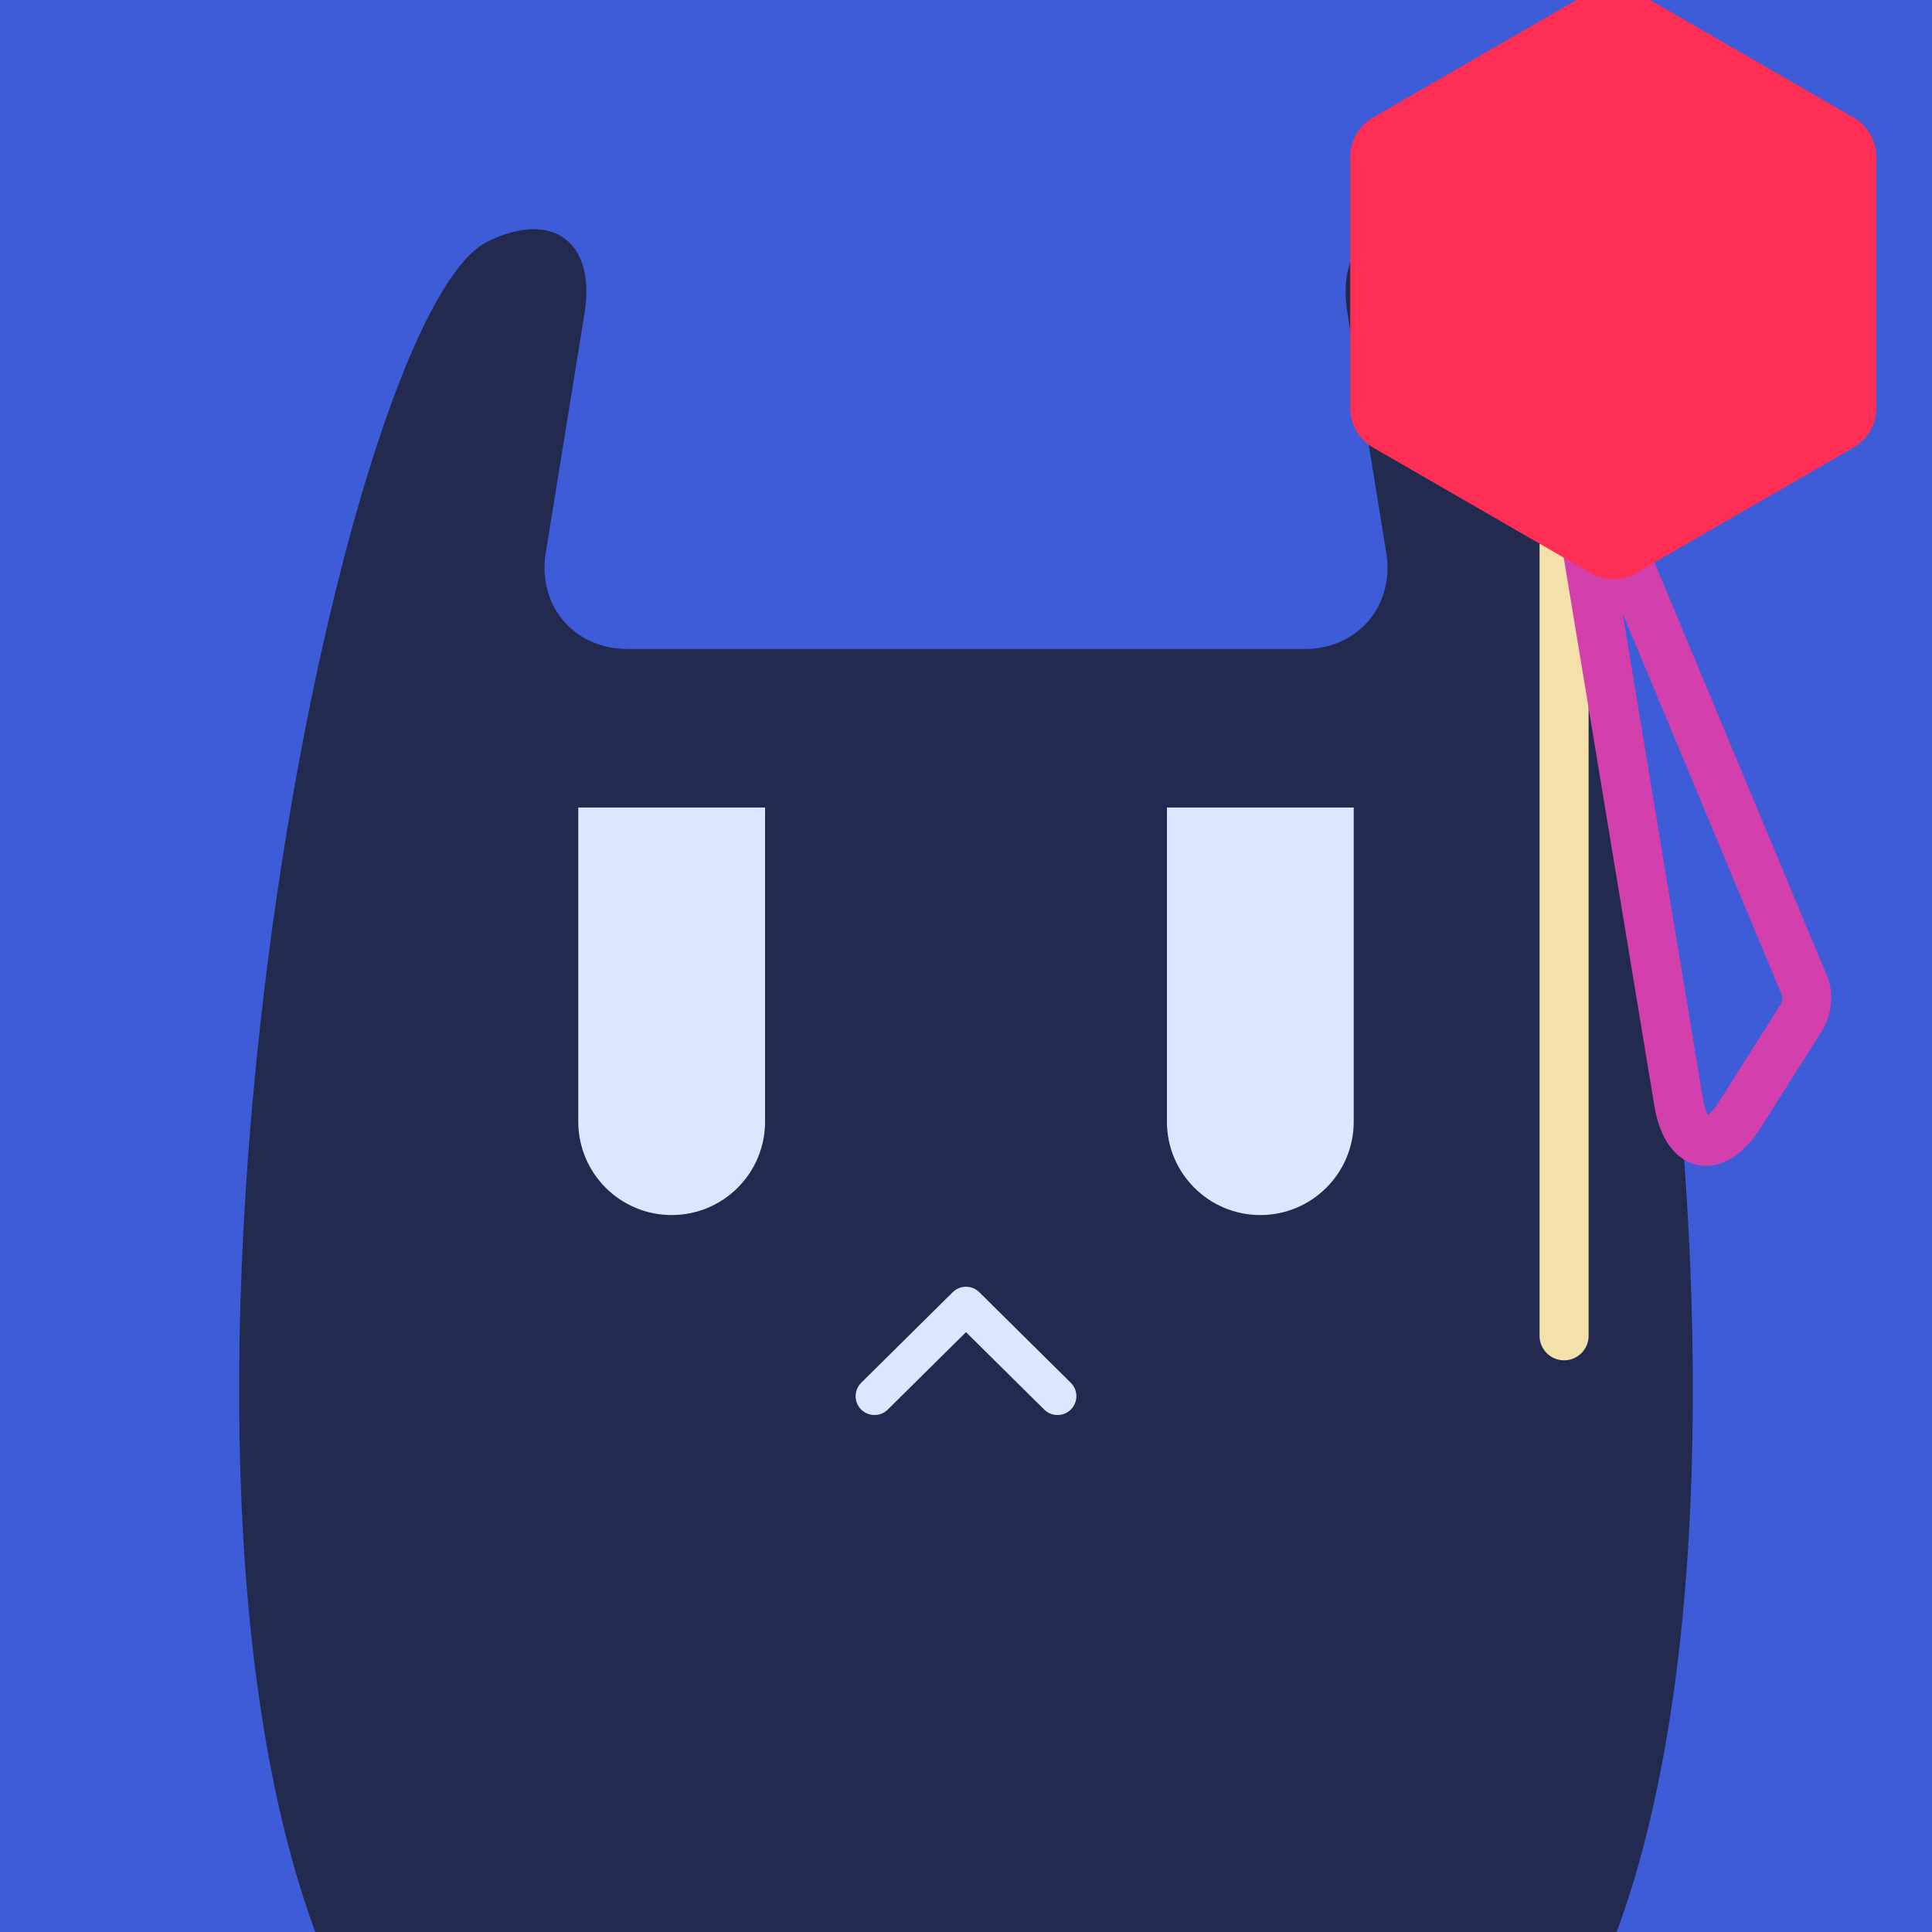
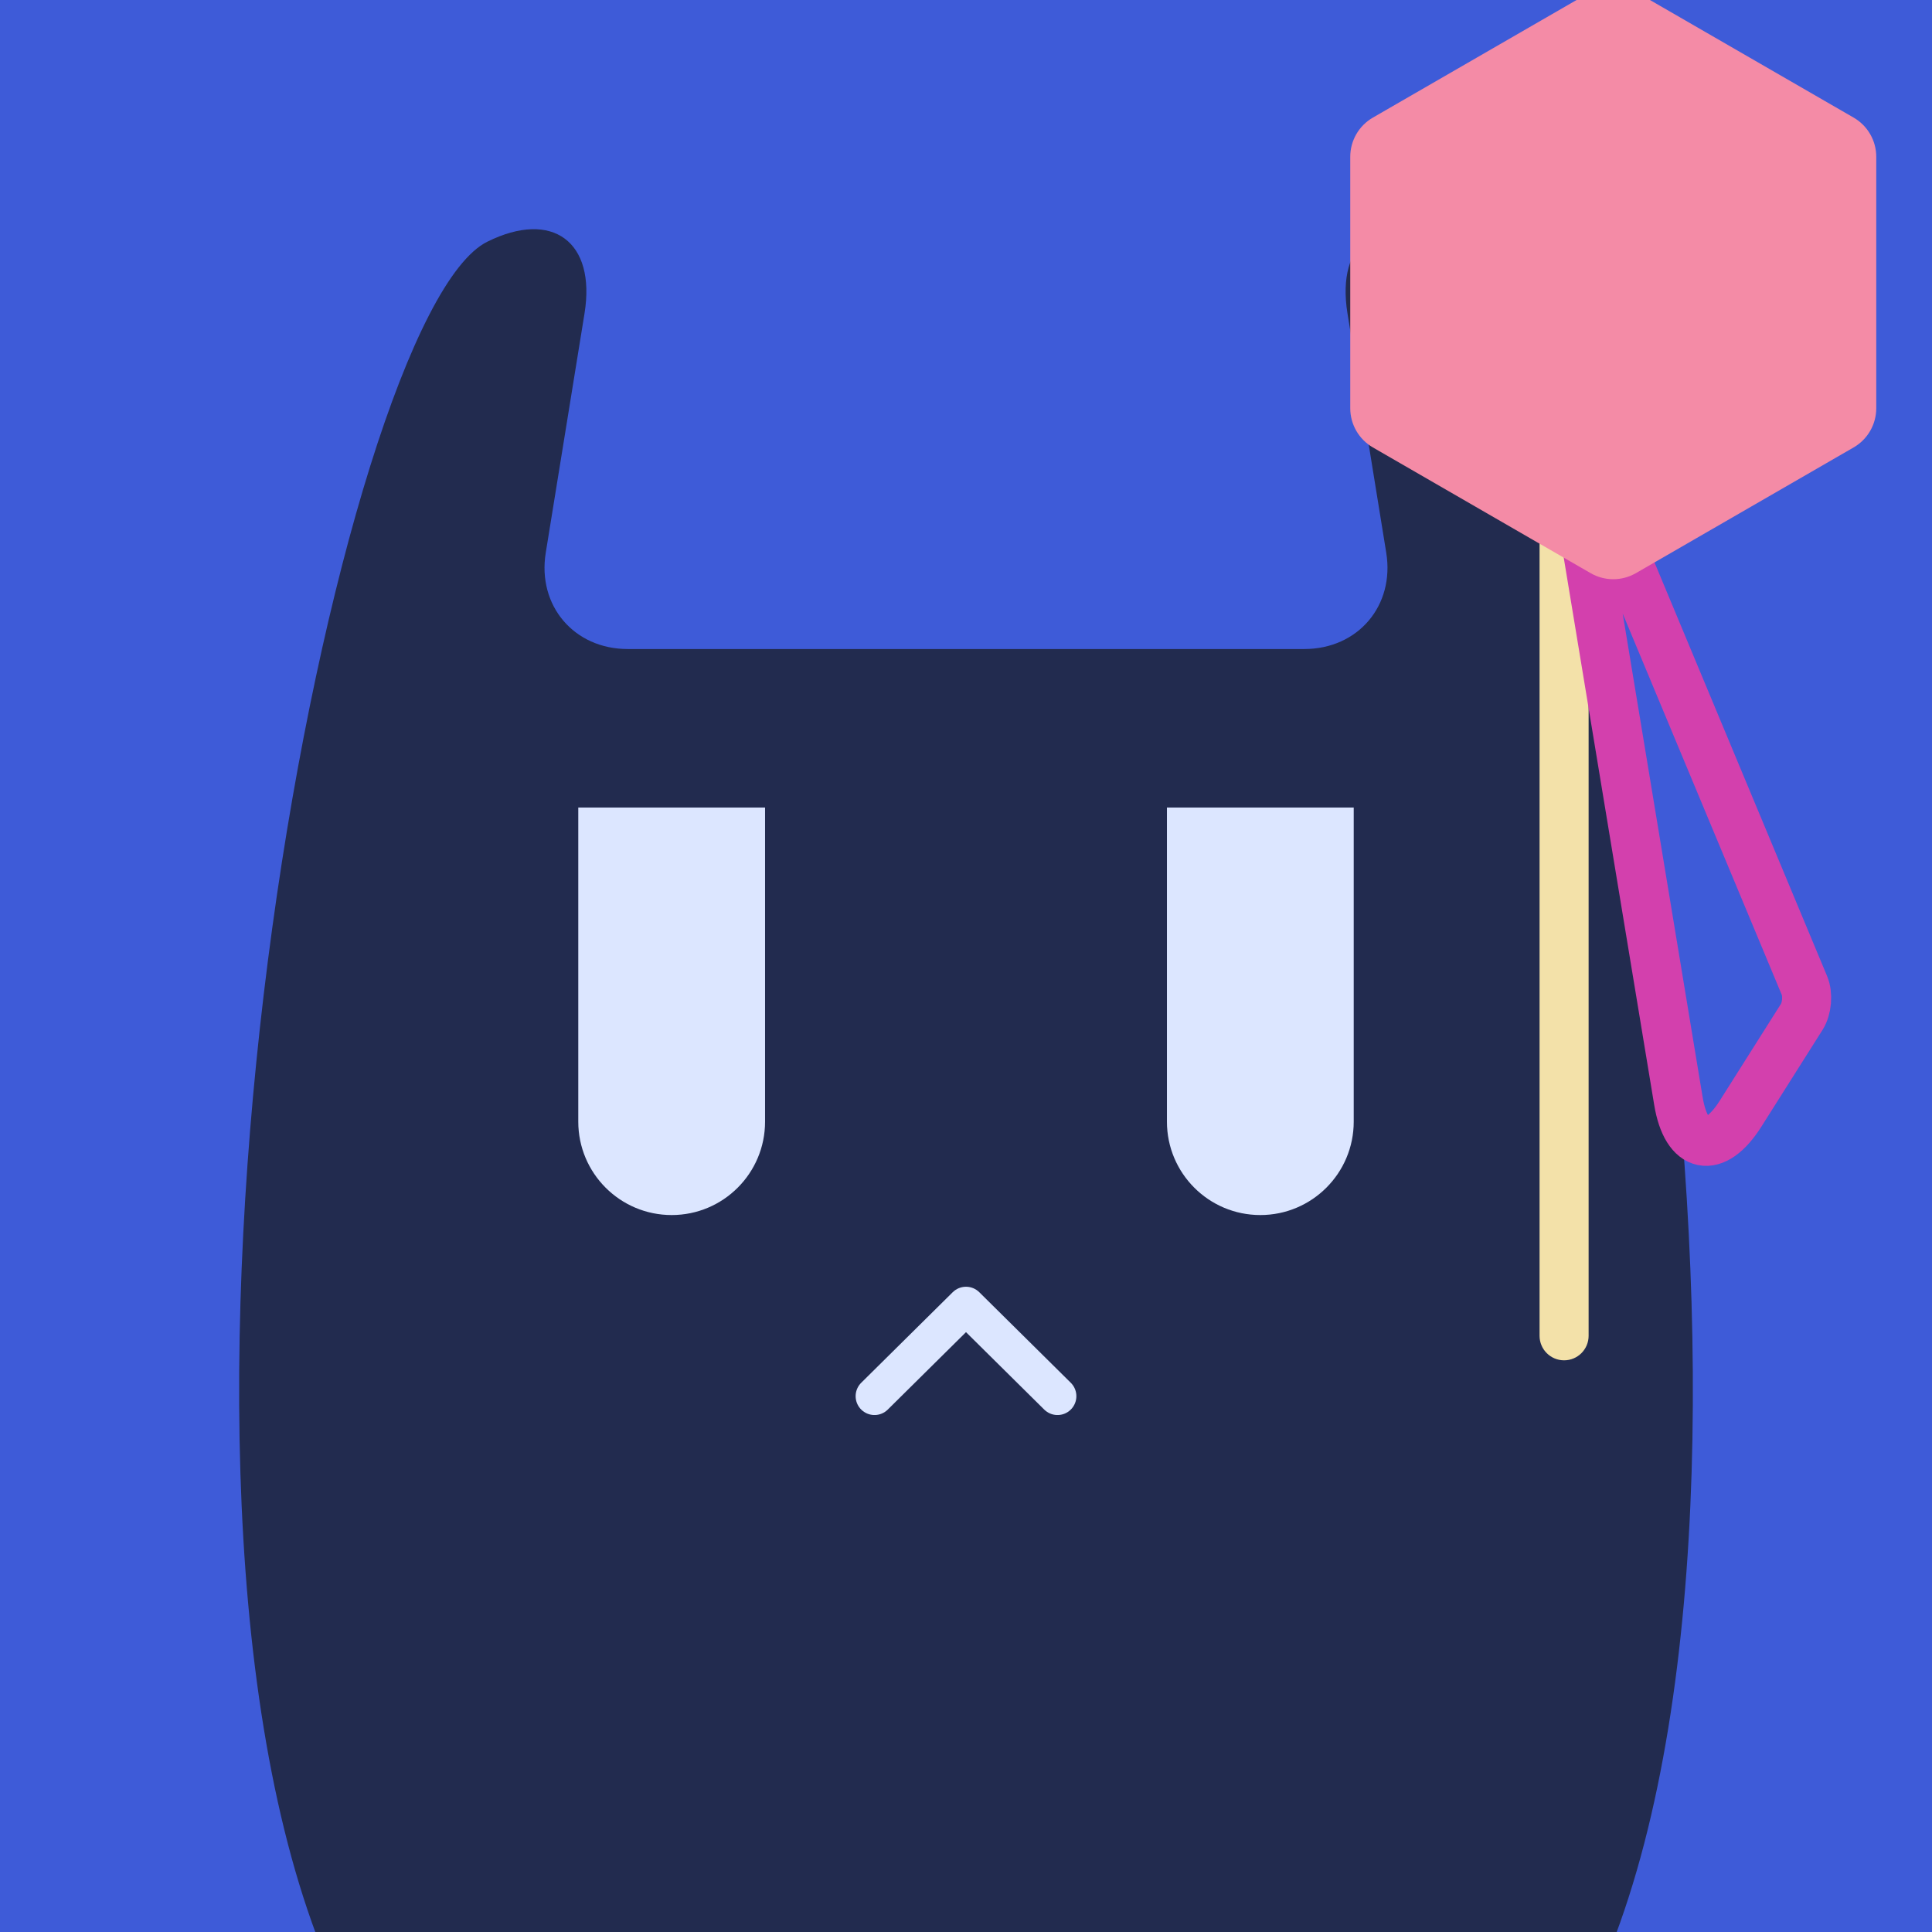
<svg xmlns="http://www.w3.org/2000/svg" viewBox="0 0 1024 1024" width="1024" height="1024">
  <path d="M-512 -512L512 -512L512 512L-512 512L-512 -512Z" fill="#3E5BD8" transform="translate(512 512) rotate(0)" />
  <path d="M-179.3 -232.74L179.3 -232.74C207.74 -232.74 227.28 -255.71 222.74 -283.77L202.19 -410.62C196.04 -448.63 219.23 -465.74 253.73 -448.62C332.39 -409.6 449.58 180.76 341.85 455.26L-341.85 455.26C-449.58 180.76 -332.39 -409.6 -253.73 -448.62C-219.23 -465.74 -196.04 -448.63 -202.19 -410.62L-222.74 -283.77C-227.28 -255.71 -207.74 -232.74 -179.3 -232.74Z" fill="#222B4F" transform="translate(512 576.74) rotate(0) scale(1 1)" />
  <path d="M0 -258.5L0 -258.5A13 13 0 0 1 13 -245.5L13 245.5A13 13 0 0 1 0 258.5L0 258.5A13 13 0 0 1 -13 245.5L-13 -245.5A13 13 0 0 1 0 -258.5Z" fill="#F3E1A9" transform="translate(829 462.5) rotate(0)" />
  <path d="M-64.28 -193.97L63.12 111.39C65.1 116.14 64.47 123.59 61.72 127.94L29.28 179.26C15.39 201.24 0.55 198.24 -3.69 172.58L-64.28 -193.97Z" fill="none" stroke="#D340AD" stroke-width="26" stroke-linecap="round" stroke-linejoin="round" transform="translate(893.28 410.97) rotate(0) scale(1 1)" />
  <path d="M-49.5 -108H49.5V58.5A49.5 49.5 0 0 1 -49.5 58.5Z" fill="#DCE6FF" transform="translate(356 536) rotate(0) scale(1 1)" />
  <path d="M-49.5 -108H49.5V58.5A49.5 49.5 0 0 1 -49.5 58.5Z" fill="#DCE6FF" transform="translate(668 536) rotate(0) scale(1 1)" />
  <path d="M-48.5 24L0 -24L48.5 24" fill="none" stroke="#DCE6FF" stroke-width="20" stroke-linecap="round" stroke-linejoin="round" transform="translate(512 716) rotate(0) scale(1 1)" />
-   <path d="M12 -154.04L127.4 -87.41A24 24 0 0 1 139.4 -66.63L139.4 66.63A24 24 0 0 1 127.4 87.41L12 154.04A24 24 0 0 1 -12 154.04L-127.4 87.41A24 24 0 0 1 -139.4 66.63L-139.4 -66.63A24 24 0 0 1 -127.4 -87.41L-12 -154.04A24 24 0 0 1 12 -154.04Z" fill="#FF2E55" transform="translate(855.06 149.74) rotate(0)" />
+   <path d="M12 -154.04L127.4 -87.41A24 24 0 0 1 139.4 -66.63L139.4 66.63A24 24 0 0 1 127.4 87.41L12 154.04A24 24 0 0 1 -12 154.04L-127.4 87.41A24 24 0 0 1 -139.4 66.63L-139.4 -66.63A24 24 0 0 1 -127.4 -87.41L-12 -154.04A24 24 0 0 1 12 -154.04Z" fill="#F48BA6" transform="translate(855.06 149.74) rotate(0)" />
</svg>
